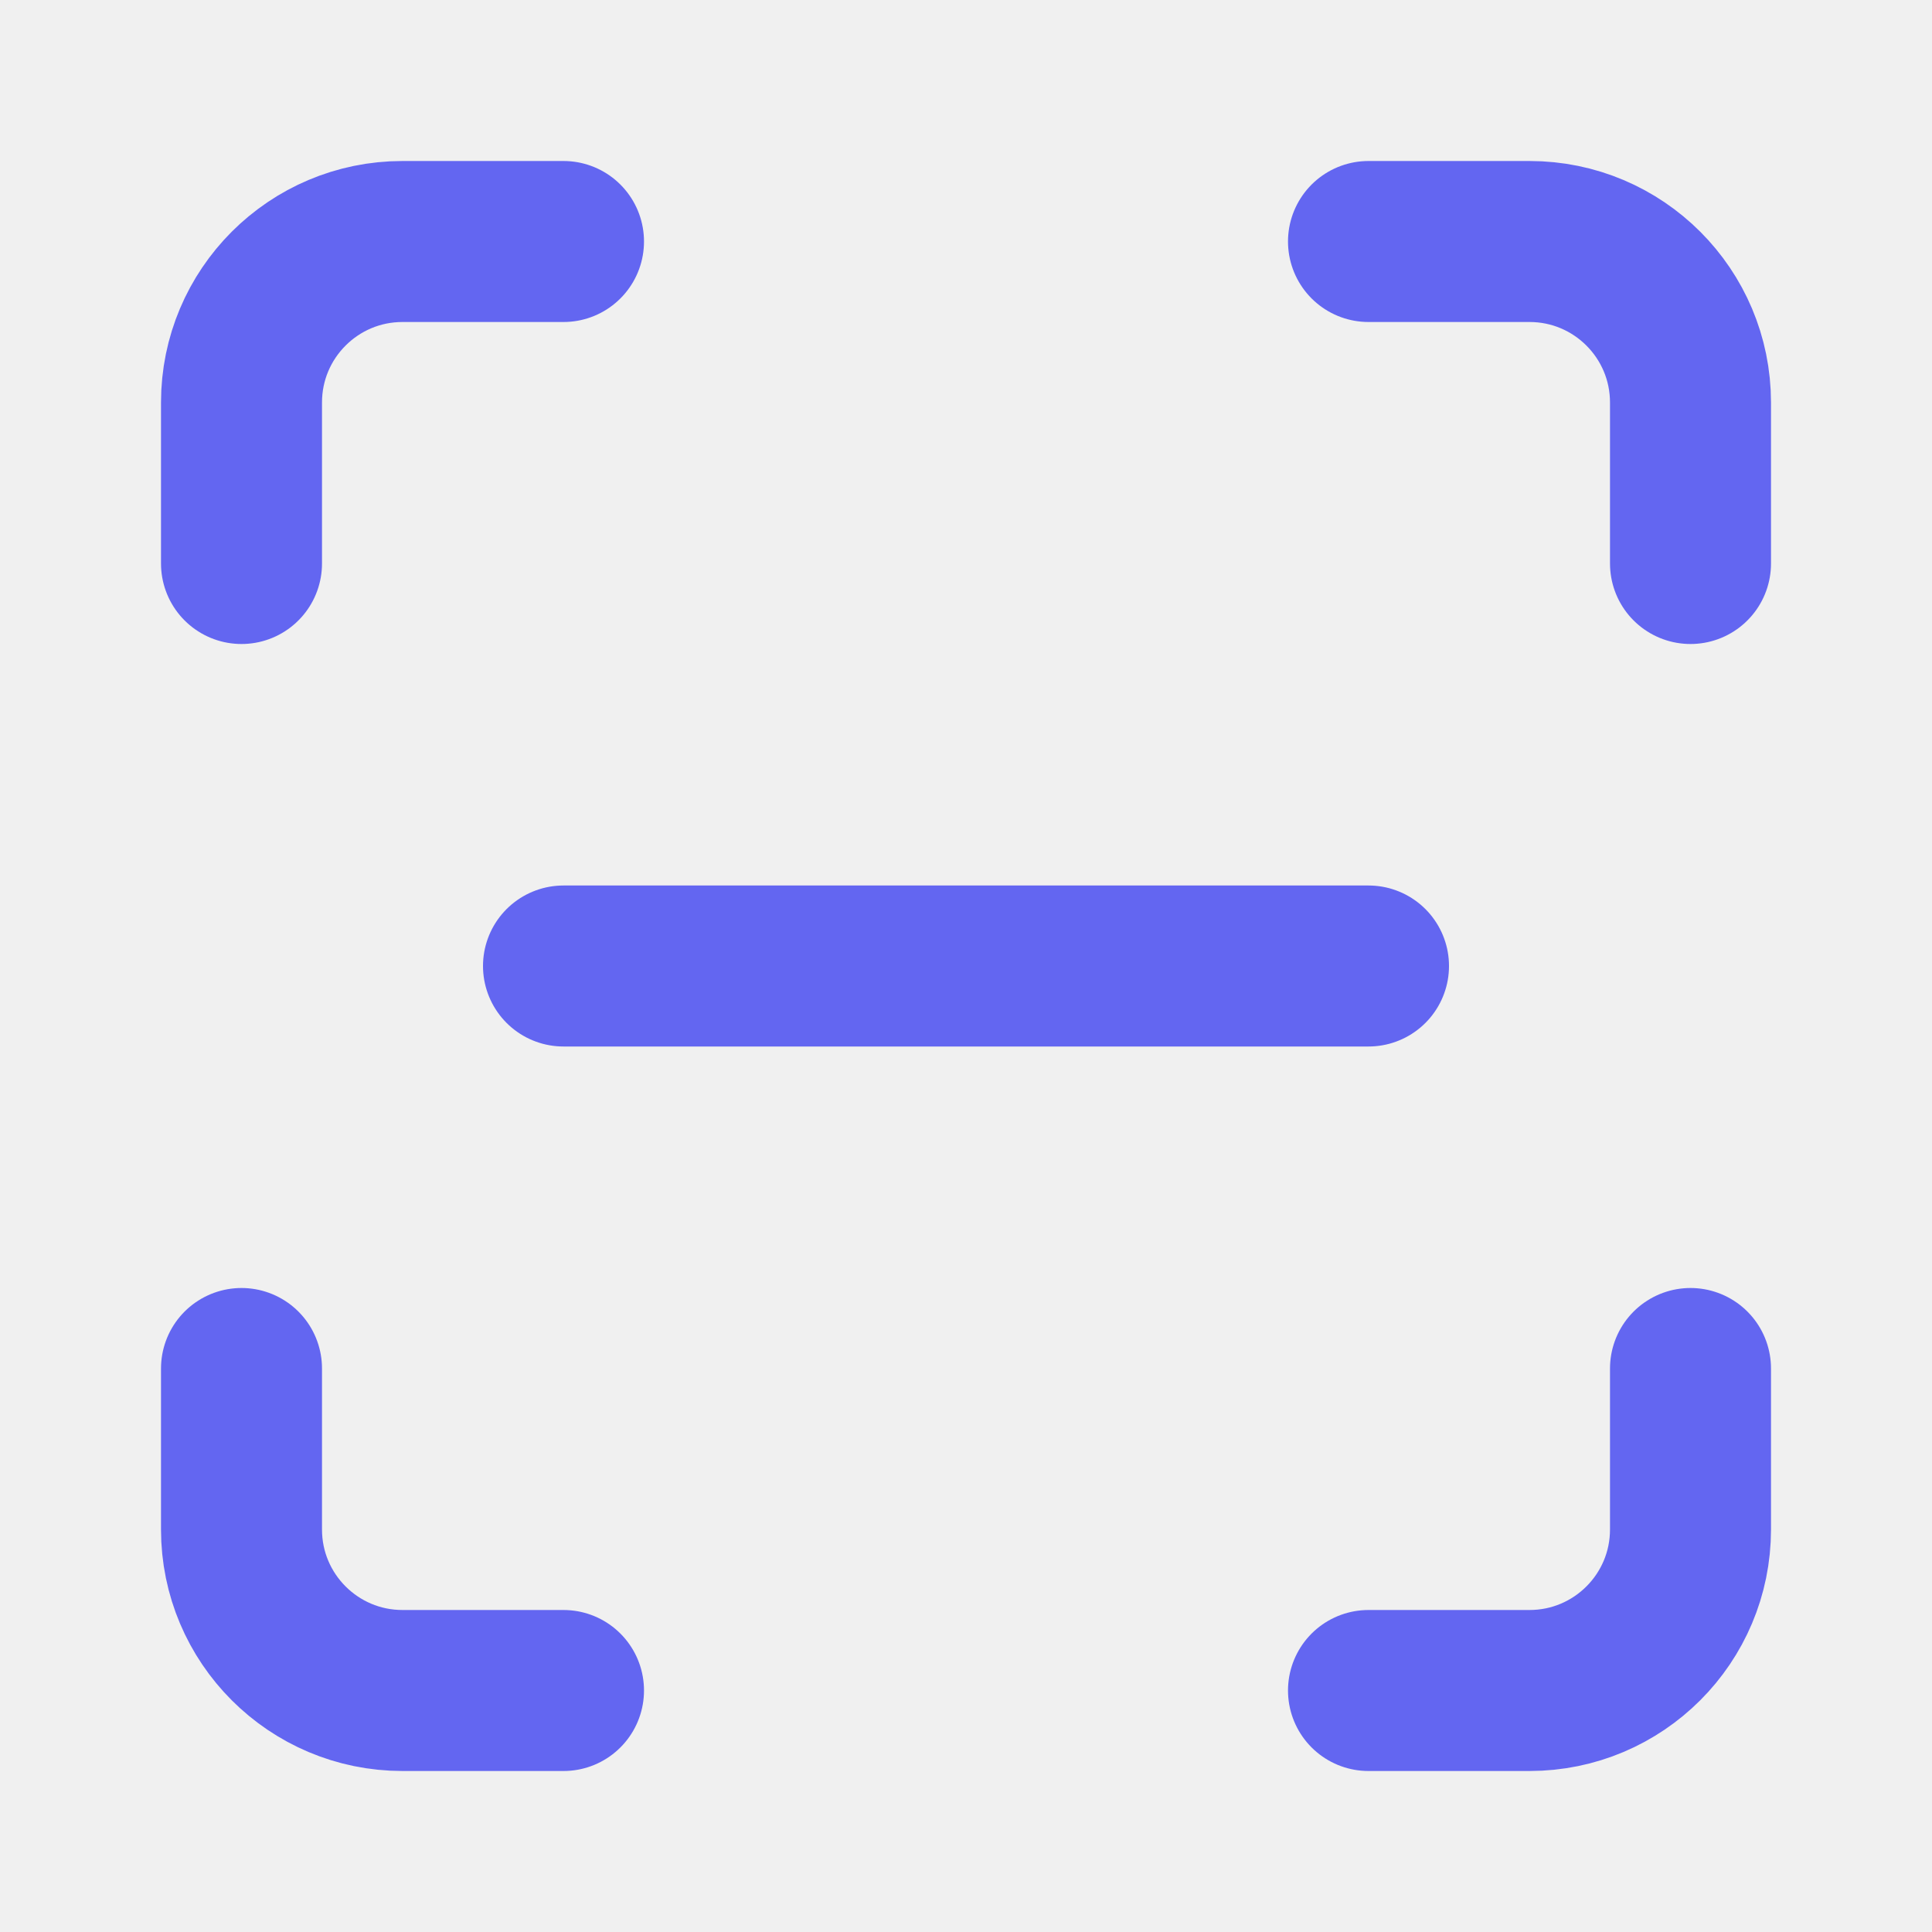
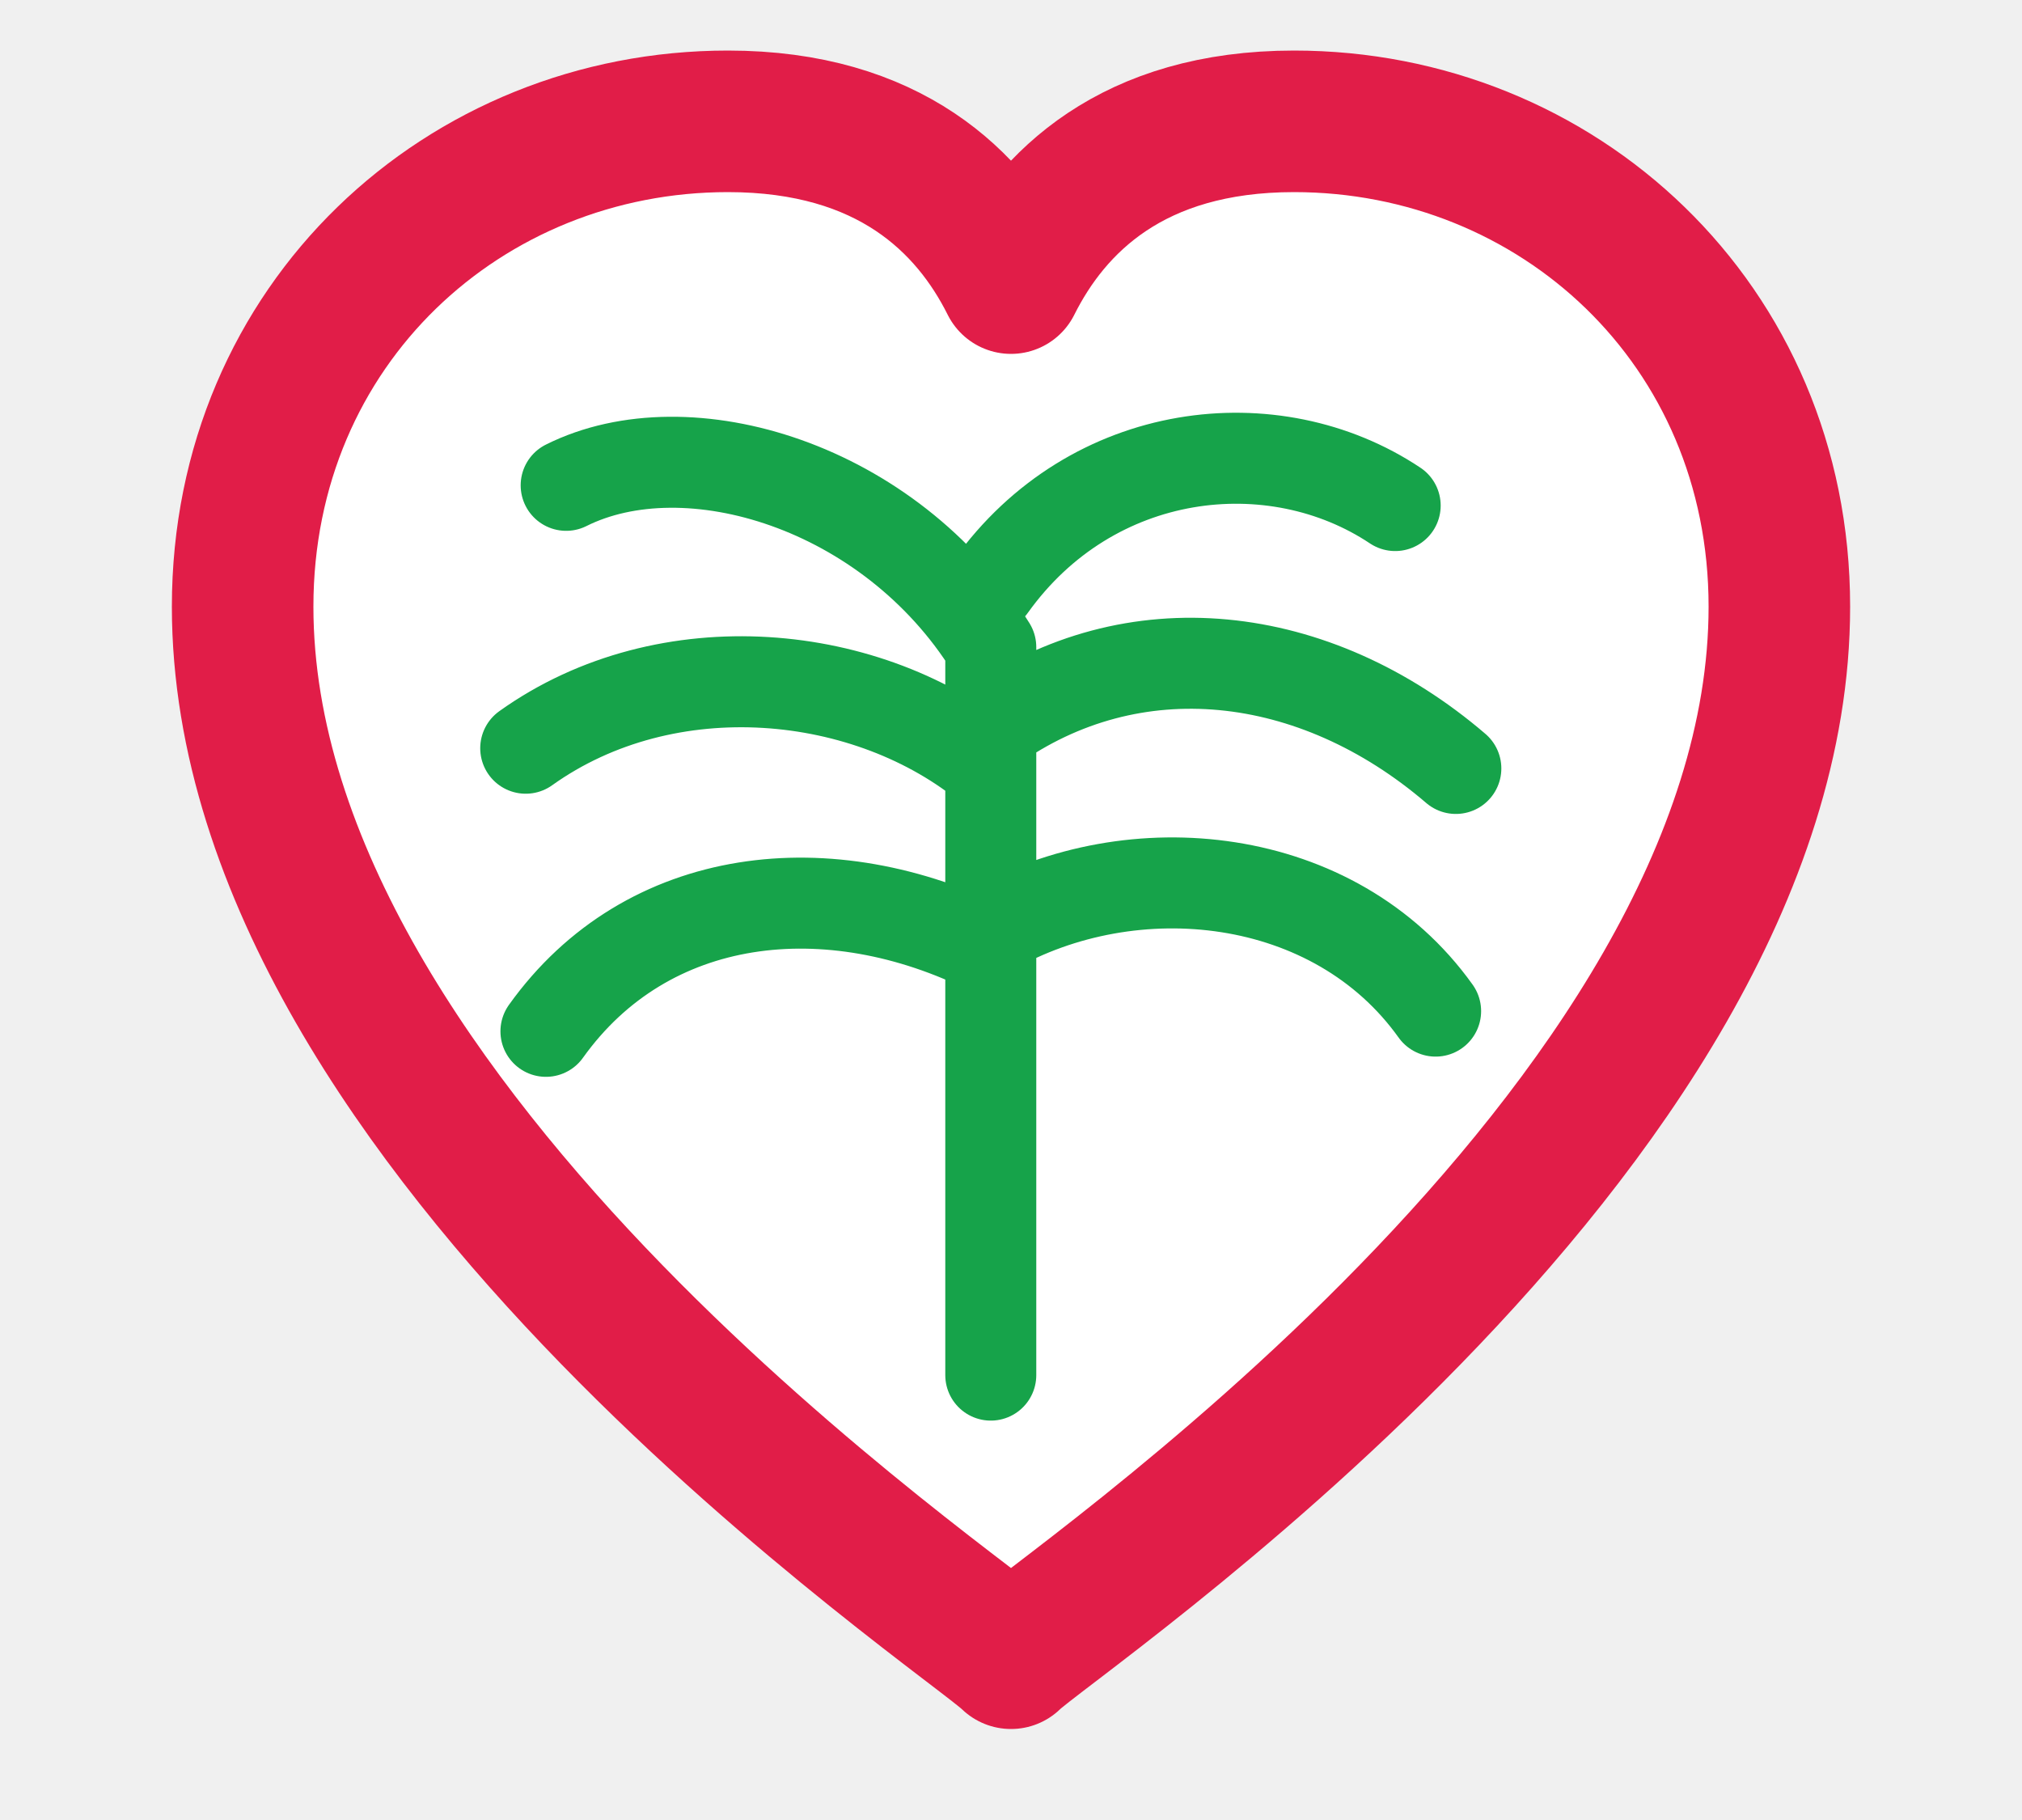
- <svg xmlns="http://www.w3.org/2000/svg" viewBox="0 0 24 24" fill="none" stroke="#6366f1" stroke-width="2" stroke-linecap="round" stroke-linejoin="round">
-   <path d="M3 7V5a2 2 0 0 1 2-2h2" />
-   <path d="M17 3h2a2 2 0 0 1 2 2v2" />
-   <path d="M21 17v2a2 2 0 0 1-2 2h-2" />
-   <path d="M7 21H5a2 2 0 0 1-2-2v-2" />
-   <line x1="7" y1="12" x2="17" y2="12" />
+ <svg xmlns="http://www.w3.org/2000/svg" viewBox="0 0 100 90" fill="none">
+   <path d="M50 82C48 80 12 56 12 30C12 16 23 6 36 6C44 6 48 10 50 14C52 10 56 6 64 6C77 6 88 16 88 30C88 56 52 80 50 82Z" fill="#ffffff" stroke="#e11d48" stroke-width="7" stroke-linecap="round" stroke-linejoin="round" />
+   <path d="M49 68V32M49 38C43 33 33 32 26 37M49 47C41 43 32 44 27 51M49 32C44 24 34 21 28 24M49 29C54 22 63 21 69 25M49 36C56 31 65 32 72 38M49 46C56 42 66 43 71 50" stroke="#16a34a" stroke-width="4.5" stroke-linecap="round" stroke-linejoin="round" />
</svg>
